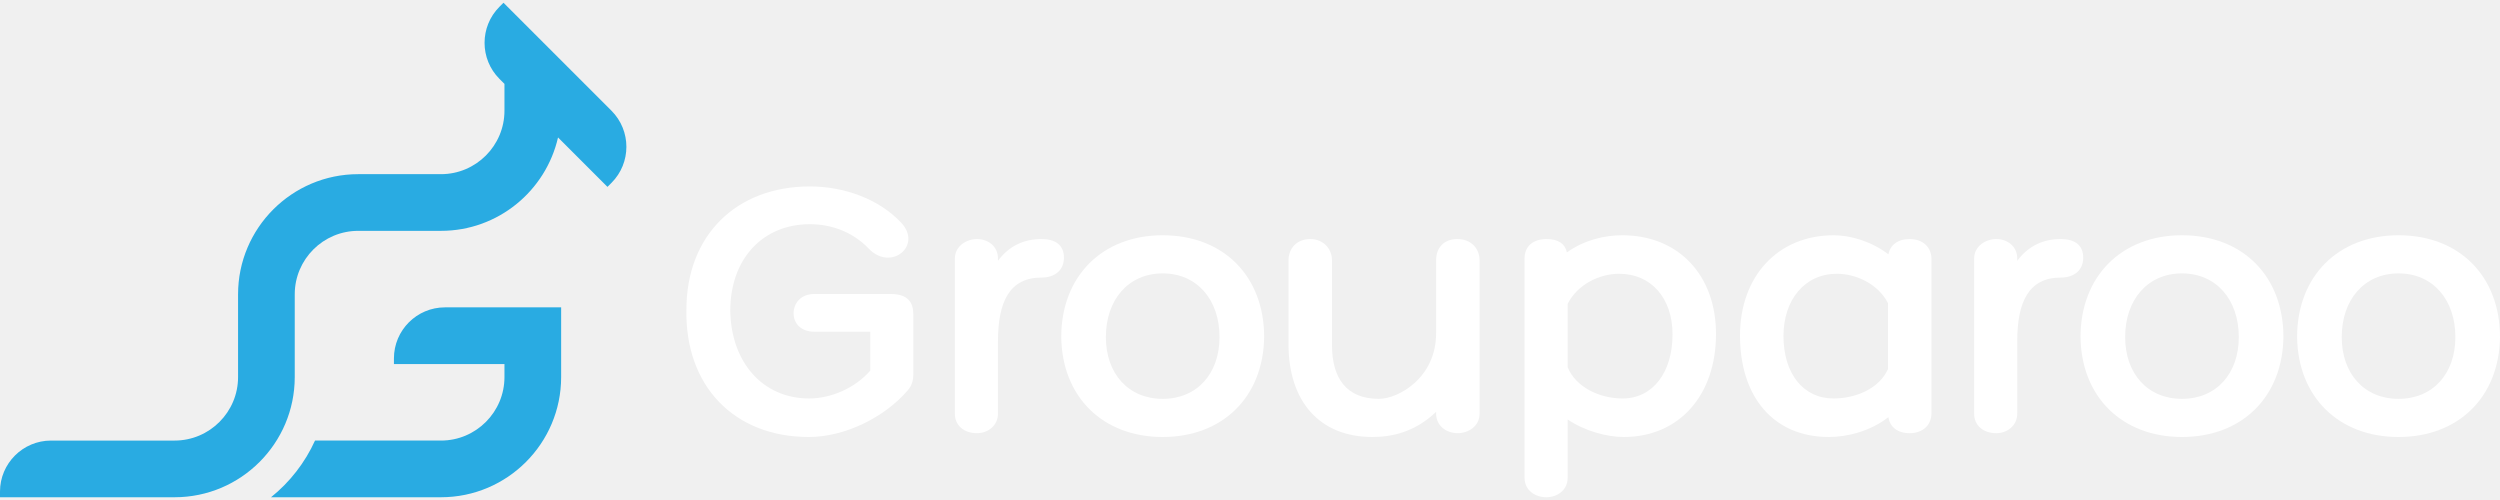
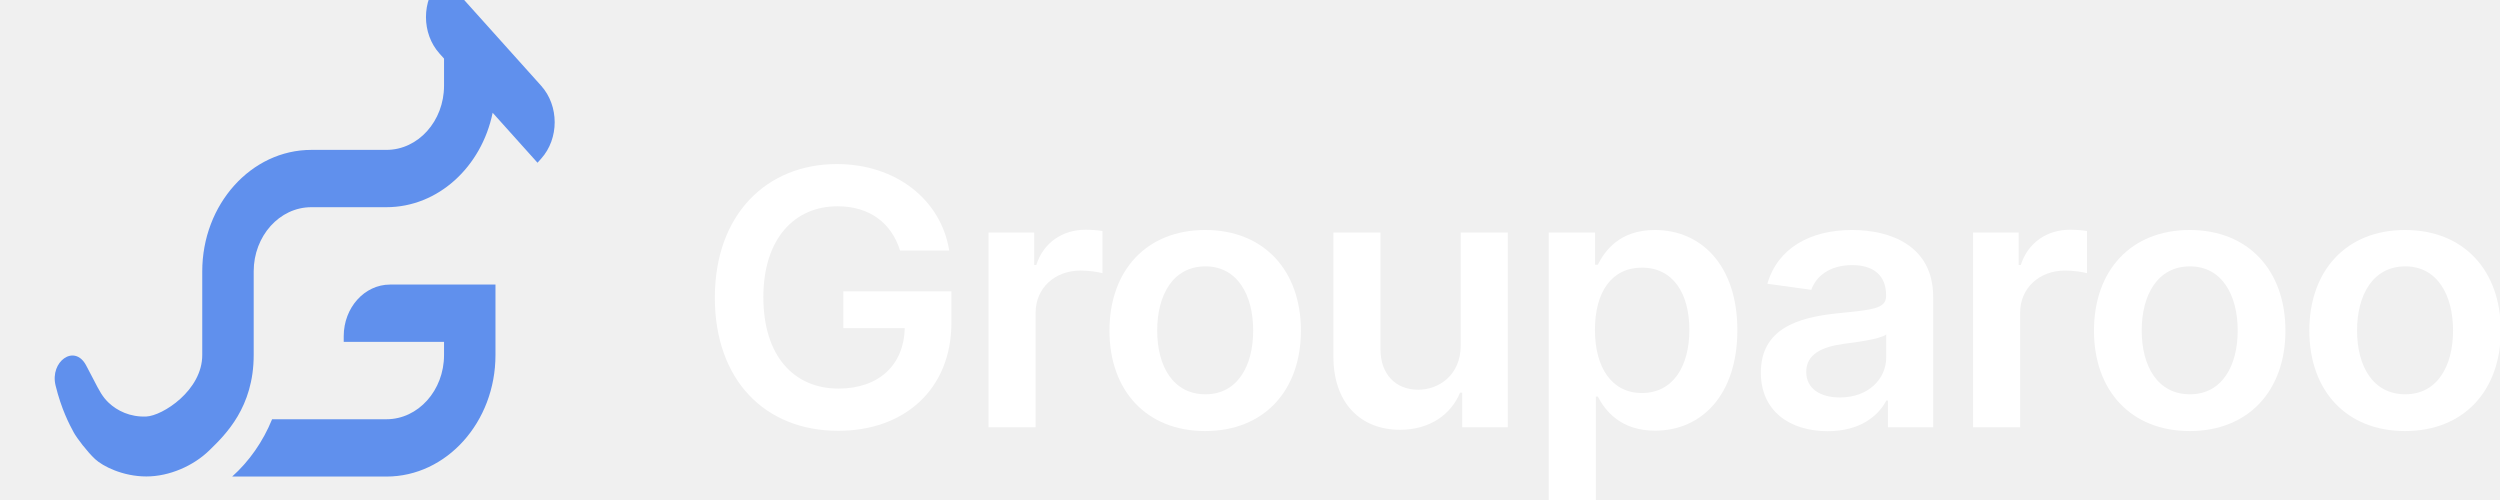
- <svg xmlns="http://www.w3.org/2000/svg" width="680px" height="136px" viewBox="0 0 680 136" version="1.1">
-   <g id="Page-1" stroke="none" stroke-width="1" fill="none" fill-rule="evenodd">
-     <g id="grouparoo" transform="translate(-160, -432)">
-       <g id="Group-24" transform="translate(160, 432)">
-         <g id="wordmark" transform="translate(186.6962, 50.71)" fill="#FFFFFF">
-           <path d="M60.175,55.497 C53.849,62.861 43.059,68.153 33.308,68.153 C12.873,68.153 -0.405,54.148 0.009,33.506 C0.009,13.382 13.494,2.84217094e-14 33.619,2.84217094e-14 C42.749,2.84217094e-14 52.293,3.319 58.412,9.855 C64.325,16.077 55.613,23.236 49.595,16.908 C45.133,12.24 39.222,10.269 33.619,10.269 C20.654,10.269 11.938,19.813 11.938,33.816 C12.148,47.717 20.654,57.675 33.412,57.675 C39.429,57.675 45.965,54.772 50.009,50.103 L50.009,39.521 L34.864,39.521 C30.923,39.521 29.16,37.032 29.16,34.542 C29.16,31.847 31.027,29.252 34.864,29.252 L55.509,29.252 C60.279,29.252 61.731,31.535 61.731,34.854 L61.731,51.14 C61.731,52.488 61.42,54.148 60.175,55.497" id="Fill-2" />
-           <path d="M102.696,19.396 C102.696,22.716 100.309,24.79 96.575,24.79 C87.862,24.79 84.75,31.429 84.75,42.115 L84.75,61.825 C84.75,64.937 82.155,67.115 79.043,67.115 C75.413,67.115 73.028,64.937 73.028,61.825 L73.028,19.604 C73.028,16.284 76.14,14.313 79.043,14.313 C81.948,14.313 84.75,16.181 84.75,19.604 L84.75,20.227 C87.758,16.181 91.803,14.313 96.575,14.313 C100.309,14.313 102.696,15.87 102.696,19.396" id="Fill-4" />
-           <path d="M145.014,40.974 C145.014,30.808 138.893,23.652 129.558,23.652 C120.221,23.652 114.102,30.808 114.102,40.974 C114.102,50.933 120.221,57.779 129.558,57.779 C138.893,57.779 145.014,50.933 145.014,40.974 M157.152,40.974 C156.943,57.261 145.845,68.154 129.558,68.154 C113.271,68.154 102.171,57.261 101.964,40.974 C101.964,24.48 113.064,13.279 129.558,13.279 C146.156,13.279 157.152,24.48 157.152,40.974" id="Fill-6" />
-           <path d="M215.751,20.124 L215.751,61.825 C215.751,65.249 212.639,67.115 209.839,67.115 C206.83,67.115 203.925,65.249 203.925,61.722 L203.925,61.306 C198.221,66.805 191.893,68.153 186.603,68.153 C172.183,68.153 163.78,58.402 163.78,42.944 L163.78,20.124 C163.78,16.908 165.958,14.314 169.694,14.314 C173.221,14.314 175.605,16.908 175.605,20.124 L175.605,43.153 C175.605,52.178 179.547,57.778 188.366,57.778 C193.656,57.778 203.925,52.074 203.925,39.937 L203.925,20.124 C203.925,16.805 205.896,14.314 209.735,14.314 C213.366,14.314 215.751,16.805 215.751,20.124" id="Fill-8" />
-           <path d="M268.233,40.249 C268.233,30.394 262.425,23.755 253.712,23.755 C248.212,23.755 242.3,26.764 239.707,31.95 L239.707,49.169 C241.886,54.562 248.316,57.675 254.644,57.675 C262.839,57.675 268.233,50.621 268.233,40.249 M280.058,40.145 C280.058,56.847 269.997,68.153 254.955,68.153 C250.289,68.153 244.271,66.494 239.707,63.382 L239.707,79.252 C239.707,82.675 236.801,84.542 233.898,84.542 C230.889,84.542 227.984,82.675 227.984,79.252 L227.984,19.604 C227.984,16.285 230.265,14.314 234.002,14.314 C237.114,14.314 238.981,15.56 239.499,17.944 C244.271,14.521 249.872,13.278 254.541,13.278 C269.893,13.278 280.058,24.169 280.058,40.145" id="Fill-10" />
-           <path d="M326.835,49.689 L326.835,31.742 C324.24,26.66 318.327,23.754 312.933,23.754 C304.22,23.754 298.409,30.807 298.409,40.663 C298.409,50.932 303.806,57.674 312.001,57.674 C318.119,57.674 324.448,54.979 326.835,49.689 M338.66,19.708 L338.66,61.721 C338.66,64.937 336.273,67.115 332.747,67.115 C329.323,67.115 327.353,65.352 326.939,62.757 C322.167,66.494 315.941,68.153 310.755,68.153 C295.714,68.153 286.584,57.26 286.584,40.559 C286.584,24.479 296.854,13.278 312.105,13.278 C316.564,13.278 322.374,14.938 326.939,18.464 C327.457,15.973 329.427,14.314 332.747,14.314 C336.273,14.314 338.66,16.494 338.66,19.708" id="Fill-12" />
-           <path d="M379.939,19.396 C379.939,22.716 377.551,24.79 373.818,24.79 C365.104,24.79 361.992,31.429 361.992,42.115 L361.992,61.825 C361.992,64.937 359.398,67.115 356.286,67.115 C352.655,67.115 350.27,64.937 350.27,61.825 L350.27,19.604 C350.27,16.284 353.382,14.313 356.286,14.313 C359.191,14.313 361.992,16.181 361.992,19.604 L361.992,20.227 C365.001,16.181 369.045,14.313 373.818,14.313 C377.551,14.313 379.939,15.87 379.939,19.396" id="Fill-14" />
-           <path d="M422.256,40.974 C422.256,30.808 416.135,23.652 406.801,23.652 C397.464,23.652 391.345,30.808 391.345,40.974 C391.345,50.933 397.464,57.779 406.801,57.779 C416.135,57.779 422.256,50.933 422.256,40.974 M434.395,40.974 C434.186,57.261 423.087,68.154 406.801,68.154 C390.514,68.154 379.413,57.261 379.206,40.974 C379.206,24.48 390.307,13.279 406.801,13.279 C423.399,13.279 434.395,24.48 434.395,40.974" id="Fill-16" />
-           <path d="M481.167,40.974 C481.167,30.808 475.049,23.652 465.712,23.652 C456.375,23.652 450.256,30.808 450.256,40.974 C450.256,50.933 456.375,57.779 465.712,57.779 C475.049,57.779 481.167,50.933 481.167,40.974 M493.304,40.974 C493.097,57.261 481.998,68.154 465.712,68.154 C449.425,68.154 438.324,57.261 438.117,40.974 C438.117,24.48 449.218,13.279 465.712,13.279 C482.31,13.279 493.304,24.48 493.304,40.974" id="Fill-18" />
-         </g>
-         <g id="icon" transform="translate(-0.0002, 0.7481)" fill="#29ABE2">
-           <path d="M166.32,29.371 L136.949,-2.84217094e-14 L135.859,1.09 C130.449,6.499 130.449,15.301 135.859,20.711 L137.214,22.066 L137.214,29.359 C137.214,38.879 129.467,46.625 119.948,46.625 L97.436,46.625 C79.414,46.625 64.753,61.287 64.753,79.309 L64.753,101.82 C64.753,111.34 57.007,119.087 47.487,119.087 L13.874,119.087 C6.224,119.087 0,125.31 0,132.962 L0,134.504 L47.487,134.504 C65.508,134.504 80.17,119.843 80.17,101.82 L80.17,79.309 C80.17,69.789 87.916,62.042 97.436,62.042 L119.948,62.042 C135.465,62.042 148.465,51.163 151.786,36.638 L165.23,50.082 L166.32,48.992 C171.73,43.582 171.73,34.781 166.32,29.371" id="Fill-20" />
-           <path d="M107.15,96.731 L107.15,98.273 L137.214,98.273 L137.214,101.82 C137.214,111.339 129.467,119.086 119.948,119.086 L85.685,119.086 C82.946,125.122 78.823,130.397 73.716,134.503 L119.948,134.503 C137.97,134.503 152.631,119.842 152.631,101.82 L152.631,82.855 L121.024,82.855 C113.374,82.855 107.15,89.08 107.15,96.731" id="Fill-22" />
-         </g>
-       </g>
-     </g>
+ <svg xmlns="http://www.w3.org/2000/svg" width="640" height="128" viewBox="0 0 640 128" fill="none">
+   <g clip-path="url(#clip0_12:28)">
+     <path fill-rule="evenodd" clip-rule="evenodd" d="M113.446 -6L138.534 21.951C143.155 27.099 143.155 35.475 138.534 40.623L137.603 41.66L126.119 28.866C123.283 42.689 112.178 53.042 98.924 53.042H79.694C71.562 53.042 64.945 60.415 64.945 69.474V90.897C64.945 104.23 57.741 111.248 53.723 115.162C53.669 115.214 53.616 115.266 53.564 115.317C49.58 119.199 43.439 121.973 37.463 121.973C31.488 121.973 26.342 119.384 24.351 117.535C22.359 115.687 19.677 112.174 18.873 110.694C17.767 108.661 15.719 104.778 14.226 98.677C12.732 92.575 19.039 87.953 22.027 93.499C22.793 94.922 23.406 96.113 23.931 97.133C25.453 100.089 26.232 101.602 27.836 103.114C29.994 105.148 33.314 106.812 37.463 106.627C41.613 106.442 51.776 99.957 51.776 90.897V69.474C51.776 52.324 64.3 38.371 79.694 38.371H98.924C107.055 38.371 113.672 30.999 113.672 21.939V14.999L112.515 13.71C107.893 8.561 107.893 0.185 112.515 -4.963L113.446 -6ZM87.992 87.522V86.054C87.992 78.773 93.308 72.849 99.843 72.849H126.841V90.897C126.841 108.048 114.318 122 98.924 122H59.432C63.795 118.093 67.317 113.073 69.656 107.328H98.924C107.055 107.328 113.672 99.956 113.672 90.897V87.522H87.992Z" fill="#6090ED" />
+     <path d="M230.414 64.134H243C240.902 51.087 229.315 42 214.232 42C196.385 42 183 54.787 183 76.208C183 97.239 195.785 110.286 214.598 110.286C231.479 110.286 243.566 99.705 243.566 82.569V74.585H215.897V83.997H231.612C231.413 93.474 224.92 99.478 214.665 99.478C203.244 99.478 195.419 91.137 195.419 76.078C195.419 61.116 203.377 52.807 214.398 52.807C222.622 52.807 228.216 57.092 230.414 64.134Z" fill="white" />
+     <path d="M253.065 109.377H265.118V80.07C265.118 73.741 270.013 69.262 276.639 69.262C278.67 69.262 281.2 69.619 282.233 69.944V59.136C281.134 58.941 279.236 58.812 277.904 58.812C272.044 58.812 267.149 62.057 265.285 67.834H264.752V59.526H253.065V109.377Z" fill="white" />
+     <path d="M308.529 110.351C323.513 110.351 333.036 100.062 333.036 84.646C333.036 69.197 323.513 58.877 308.529 58.877C293.546 58.877 284.023 69.197 284.023 84.646C284.023 100.062 293.546 110.351 308.529 110.351ZM308.596 100.938C300.305 100.938 296.243 93.734 296.243 84.614C296.243 75.494 300.305 68.191 308.596 68.191C316.754 68.191 320.816 75.494 320.816 84.614C320.816 93.734 316.754 100.938 308.596 100.938Z" fill="white" />
+     <path d="M373.95 88.411C373.95 96.005 368.389 99.77 363.062 99.77C357.268 99.77 353.406 95.778 353.406 89.449V59.526H341.352V91.267C341.352 103.243 348.345 110.026 358.4 110.026C366.058 110.026 371.453 106.099 373.783 100.517H374.316V109.377H386.003V59.526H373.95V88.411Z" fill="white" />
+     <path d="M396.484 128.071H408.537V101.523H409.037C410.935 105.158 414.897 110.253 423.687 110.253C435.741 110.253 444.764 100.938 444.764 84.516C444.764 67.899 435.474 58.877 423.654 58.877C414.631 58.877 410.868 64.167 409.037 67.769H408.338V59.526H396.484V128.071ZM408.304 84.451C408.304 74.78 412.566 68.516 420.324 68.516C428.349 68.516 432.478 75.169 432.478 84.451C432.478 93.798 428.282 100.614 420.324 100.614C412.633 100.614 408.304 94.123 408.304 84.451Z" fill="white" />
+     <path d="M467.89 110.383C475.914 110.383 480.709 106.716 482.906 102.529H483.306V109.377H494.893V76.013C494.893 62.836 483.872 58.877 474.116 58.877C463.361 58.877 455.104 63.55 452.44 72.638L463.694 74.195C464.893 70.788 468.289 67.867 474.183 67.867C479.776 67.867 482.84 70.658 482.84 75.559V75.753C482.84 79.129 479.21 79.291 470.187 80.232C460.265 81.271 450.775 84.159 450.775 95.389C450.775 105.19 458.134 110.383 467.89 110.383ZM471.019 101.75C465.992 101.75 462.396 99.51 462.396 95.194C462.396 90.683 466.424 88.8 471.819 88.054C474.982 87.632 481.308 86.853 482.873 85.62V91.494C482.873 97.044 478.278 101.75 471.019 101.75Z" fill="white" />
+     <path d="M505.099 109.377H517.153V80.07C517.153 73.741 522.047 69.262 528.673 69.262C530.704 69.262 533.235 69.619 534.267 69.944V59.136C533.168 58.941 531.27 58.812 529.939 58.812C524.078 58.812 519.184 62.057 517.319 67.834H516.786V59.526H505.099V109.377Z" fill="white" />
+     <path d="M560.564 110.351C575.547 110.351 585.07 100.062 585.07 84.646C585.07 69.197 575.547 58.877 560.564 58.877C545.581 58.877 536.058 69.197 536.058 84.646C536.058 100.062 545.581 110.351 560.564 110.351ZM560.631 100.938C552.34 100.938 548.278 93.734 548.278 84.614C548.278 75.494 552.34 68.191 560.631 68.191C568.788 68.191 572.85 75.494 572.85 84.614C572.85 93.734 568.788 100.938 560.631 100.938Z" fill="white" />
+     <path d="M615.696 110.351C630.679 110.351 640.202 100.062 640.202 84.646C640.202 69.197 630.679 58.877 615.696 58.877C600.712 58.877 591.19 69.197 591.19 84.646C591.19 100.062 600.712 110.351 615.696 110.351ZM615.762 100.938C607.471 100.938 603.409 93.734 603.409 84.614C603.409 75.494 607.471 68.191 615.762 68.191C623.92 68.191 627.982 75.494 627.982 84.614C627.982 93.734 623.92 100.938 615.762 100.938Z" fill="white" />
  </g>
+   <defs>
+     <clipPath id="clip0_12:28">
+       <rect width="640" height="128" fill="white" />
+     </clipPath>
+   </defs>
</svg>
